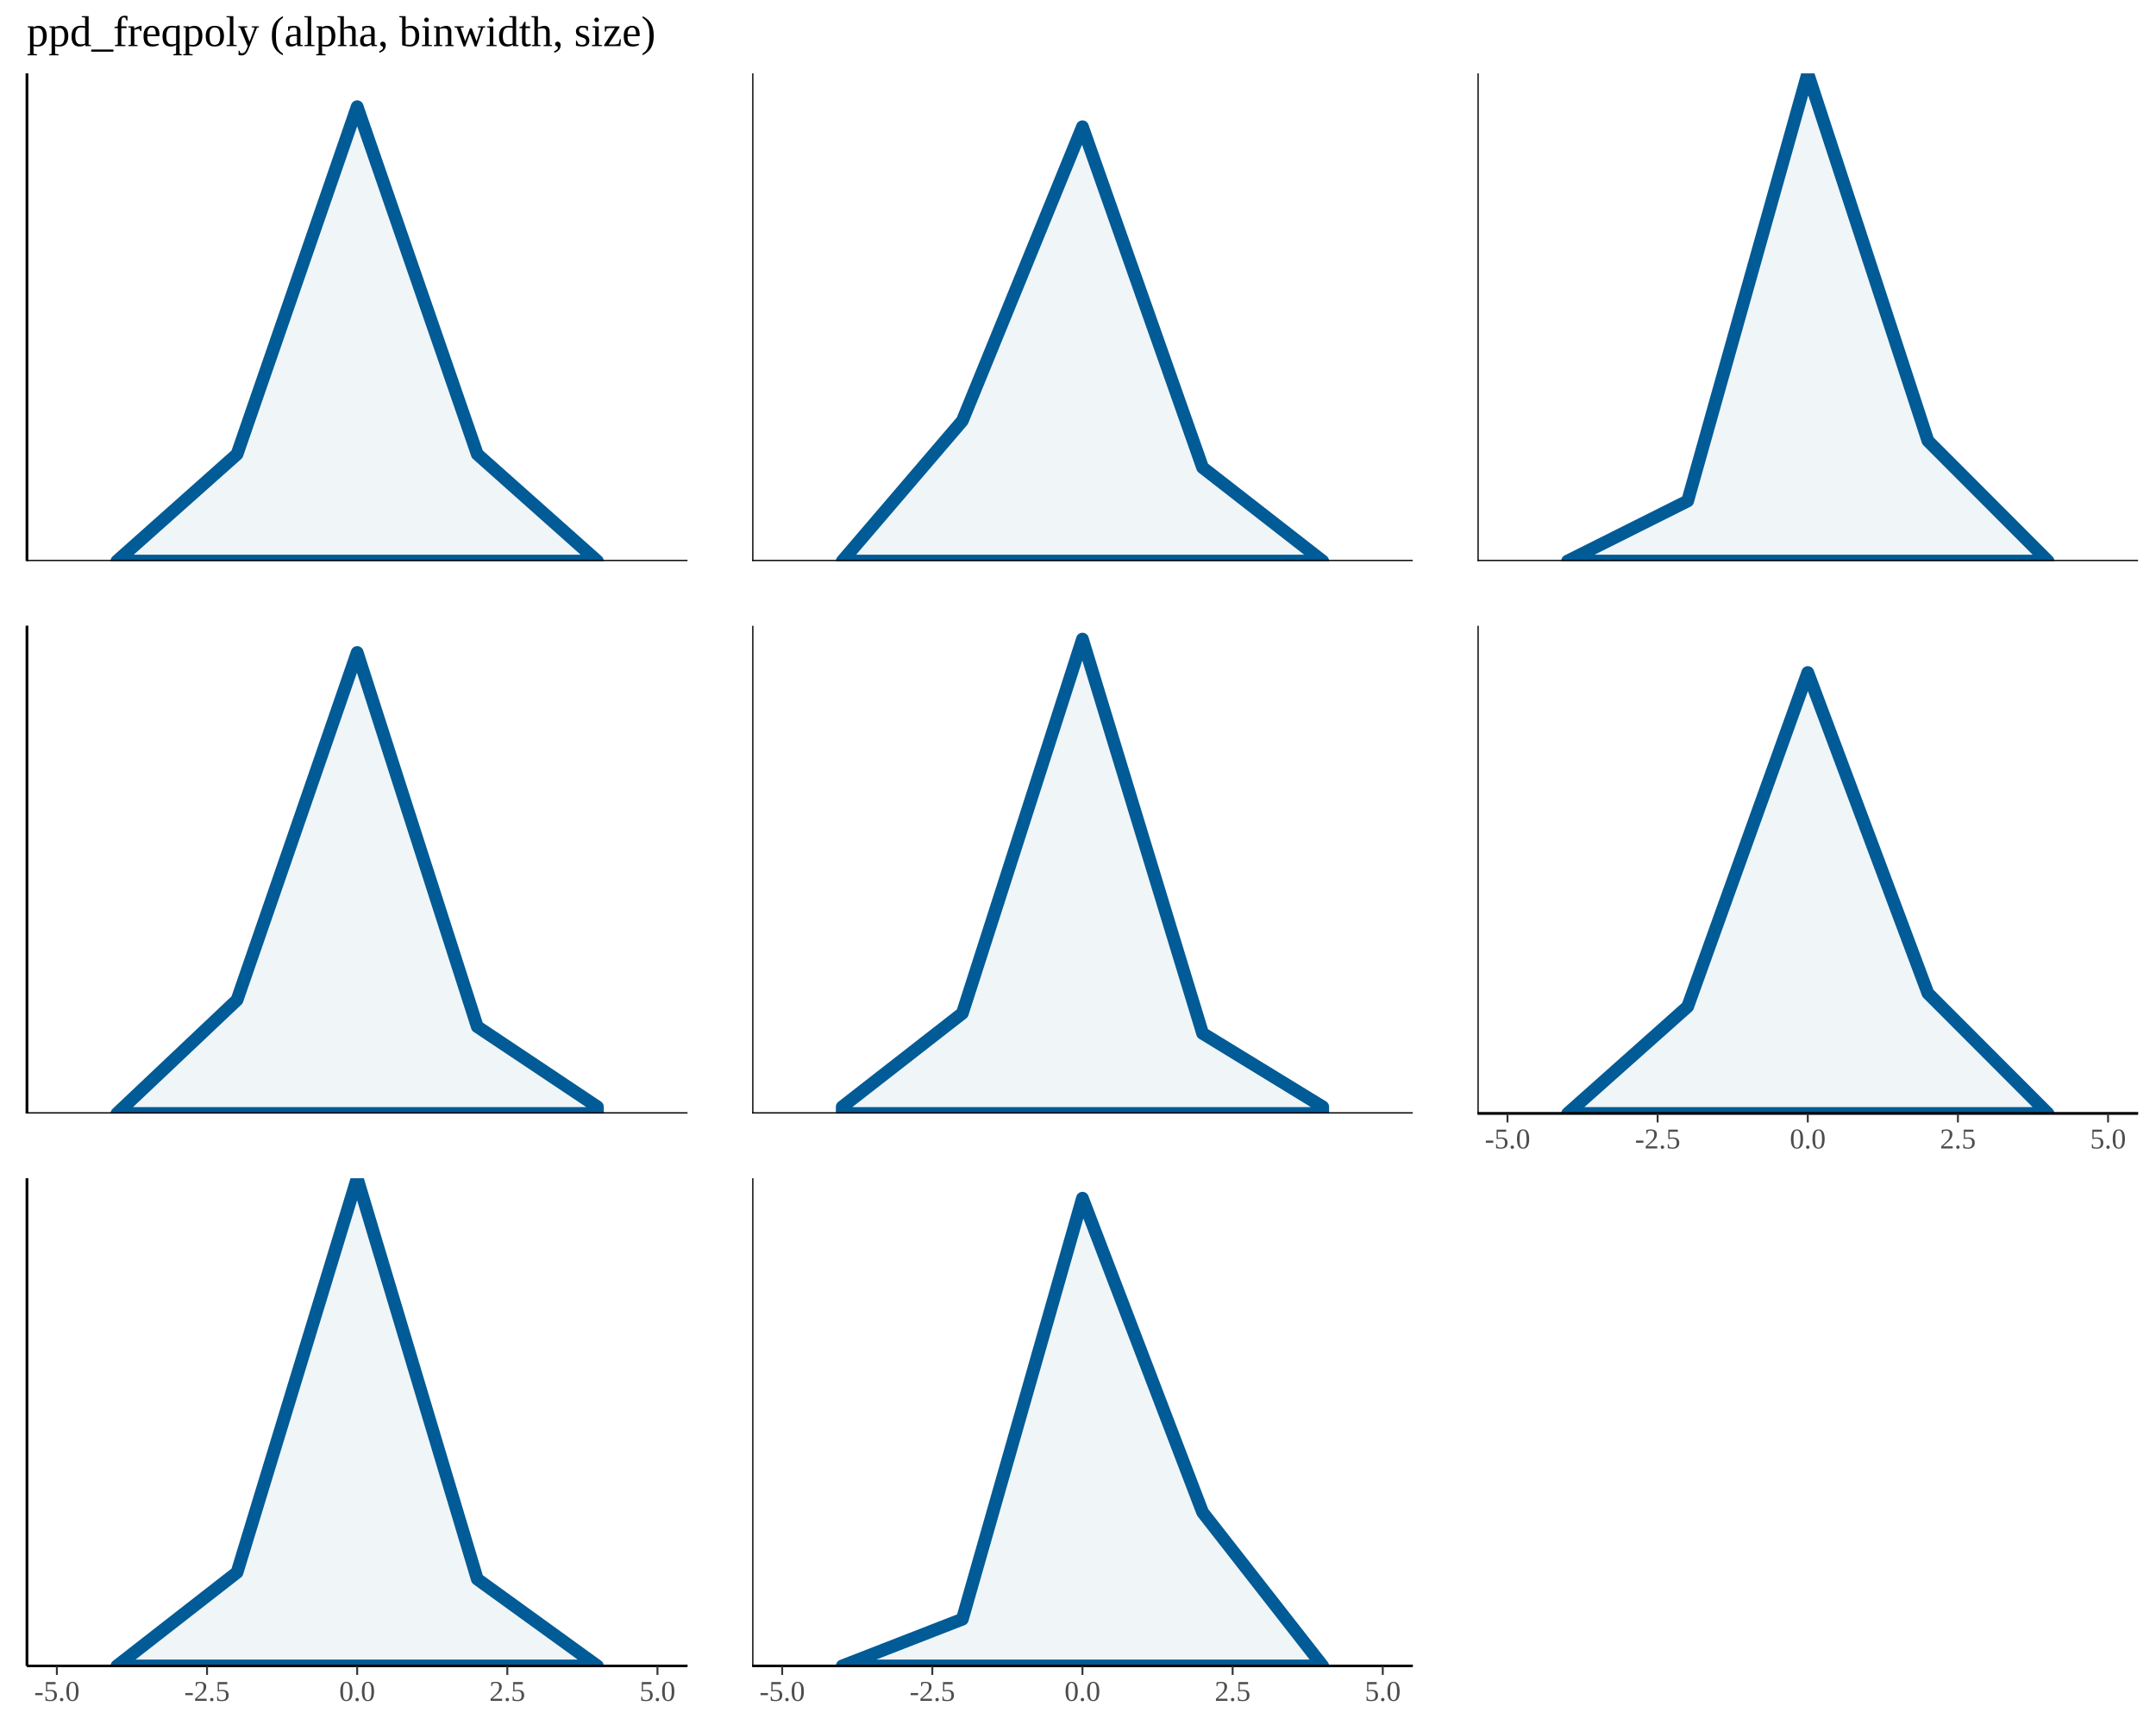
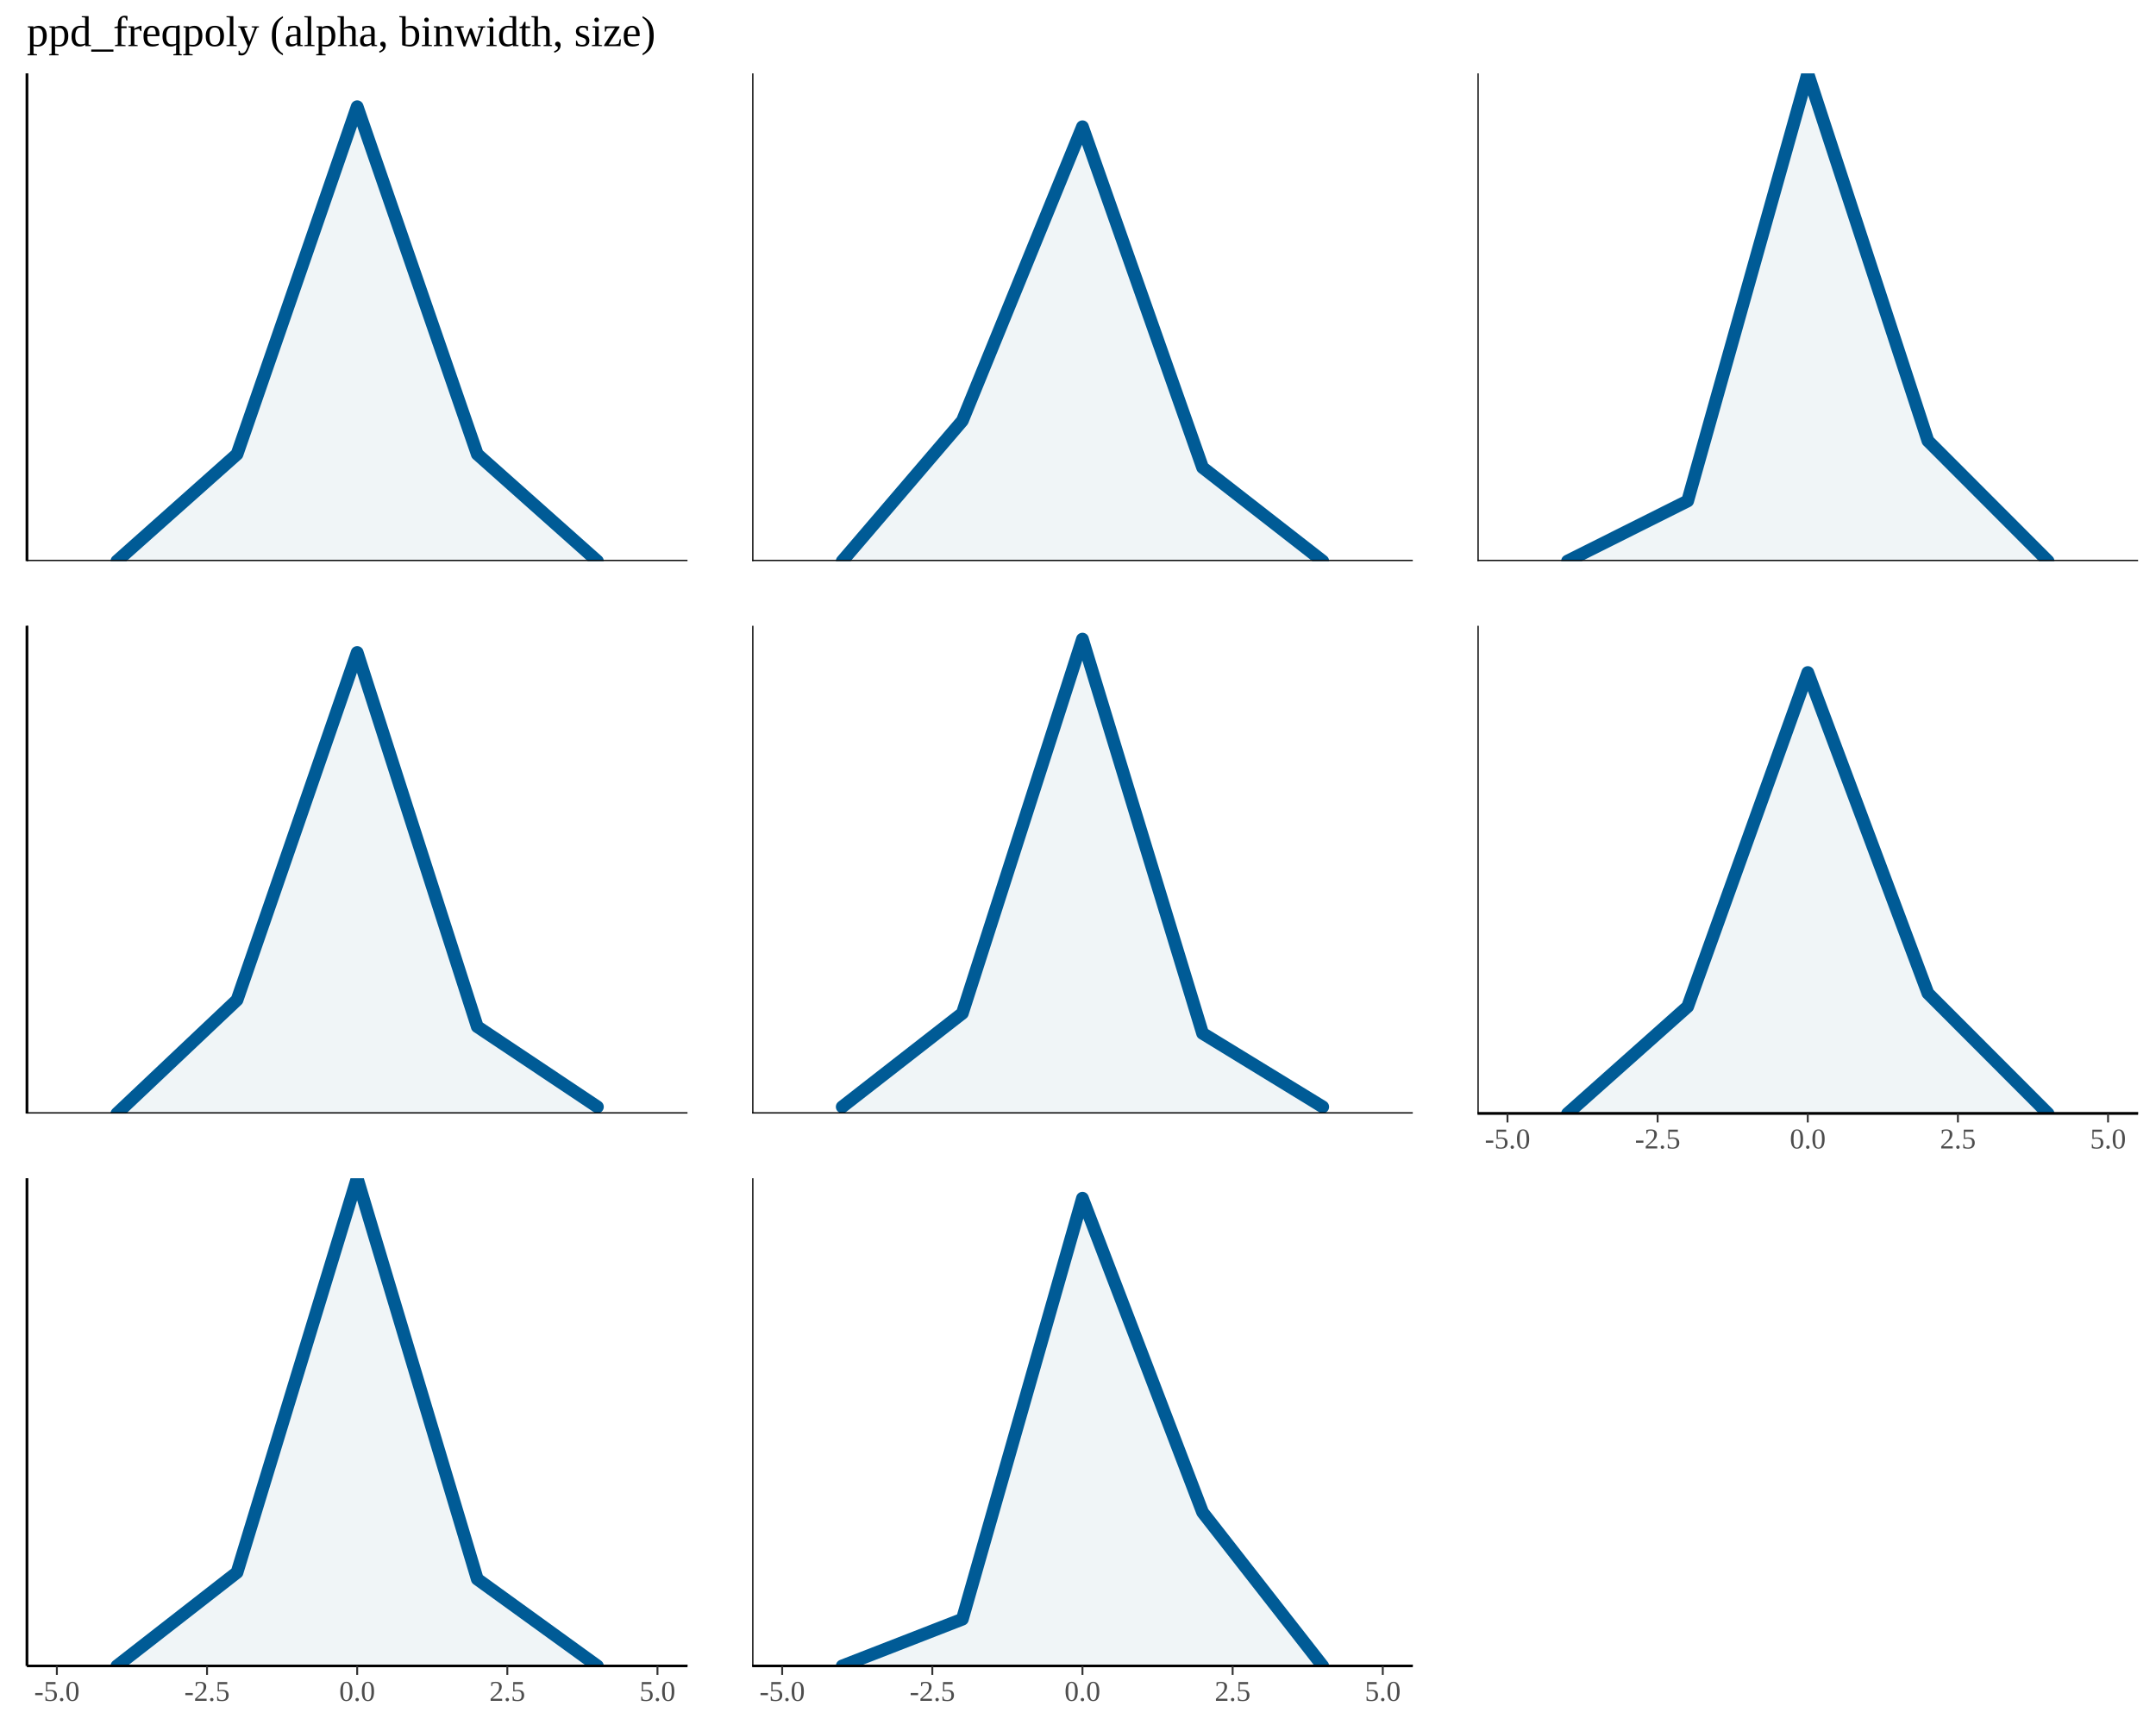
<svg xmlns="http://www.w3.org/2000/svg" viewBox="0 0 720.00 576.00">
  <defs>
    <style type="text/css">
    line, polyline, polygon, path, rect, circle {
      fill: none;
      stroke: #000000;
      stroke-linecap: round;
      stroke-linejoin: round;
      stroke-miterlimit: 10.00;
    }
  </style>
  </defs>
  <rect width="100%" height="100%" style="stroke: none; fill: #FFFFFF;" />
  <defs>
    <clipPath id="cpOC45N3wyMjkuNTl8MTg3LjM1fDI0LjQ5">
      <rect x="8.97" y="24.49" width="220.62" height="162.87" />
    </clipPath>
  </defs>
-   <polygon points="39.05,187.35 79.16,151.66 119.28,35.64 159.39,151.66 199.50,187.35 199.50,187.35 159.39,187.35 119.28,187.35 79.16,187.35 39.05,187.35 " style="stroke-width: 4.27; stroke: #005B96; fill: #6497B1; fill-opacity: 0.10;" clip-path="url(#cpOC45N3wyMjkuNTl8MTg3LjM1fDI0LjQ5)" />
+   <polygon points="39.05,187.35 79.16,151.66 119.28,35.64 159.39,151.66 199.50,187.35 199.50,187.35 159.39,187.35 119.28,187.35 79.16,187.35 39.05,187.35 " style="stroke-width: 0.75; stroke: none; fill: #6497B1; fill-opacity: 0.10;" clip-path="url(#cpOC45N3wyMjkuNTl8MTg3LjM1fDI0LjQ5)" />
+   <polyline points="39.05,187.35 79.16,151.66 119.28,35.64 159.39,151.66 199.50,187.35 " style="stroke-width: 4.27; stroke: #005B96;" clip-path="url(#cpOC45N3wyMjkuNTl8MTg3LjM1fDI0LjQ5)" />
  <line x1="8.97" y1="187.35" x2="229.59" y2="187.35" style="stroke-width: 0.85; stroke-linecap: butt;" clip-path="url(#cpOC45N3wyMjkuNTl8MTg3LjM1fDI0LjQ5)" />
  <line x1="8.97" y1="187.35" x2="8.97" y2="24.49" style="stroke-width: 0.85; stroke-linecap: butt;" clip-path="url(#cpOC45N3wyMjkuNTl8MTg3LjM1fDI0LjQ5)" />
  <defs>
    <clipPath id="cpMC4wMHw3MjAuMDB8NTc2LjAwfDAuMDA=">
      <rect x="0.00" y="0.00" width="720.00" height="576.00" />
    </clipPath>
  </defs>
  <defs>
    <clipPath id="cpOC45N3wyMjkuNTl8MzcxLjgyfDIwOC45NQ==">
      <rect x="8.97" y="208.95" width="220.62" height="162.87" />
    </clipPath>
  </defs>
-   <polygon points="39.05,371.82 79.16,333.89 119.28,217.88 159.39,342.81 199.50,369.59 199.50,371.82 159.39,371.82 119.28,371.82 79.16,371.82 39.05,371.82 " style="stroke-width: 4.27; stroke: #005B96; fill: #6497B1; fill-opacity: 0.10;" clip-path="url(#cpOC45N3wyMjkuNTl8MzcxLjgyfDIwOC45NQ==)" />
+   <polygon points="39.05,371.82 79.16,333.89 119.28,217.88 159.39,342.81 199.50,369.59 199.50,371.82 159.39,371.82 119.28,371.82 79.16,371.82 39.05,371.82 " style="stroke-width: 0.75; stroke: none; fill: #6497B1; fill-opacity: 0.10;" clip-path="url(#cpOC45N3wyMjkuNTl8MzcxLjgyfDIwOC45NQ==)" />
+   <polyline points="39.05,371.82 79.16,333.89 119.28,217.88 159.39,342.81 199.50,369.59 " style="stroke-width: 4.27; stroke: #005B96;" clip-path="url(#cpOC45N3wyMjkuNTl8MzcxLjgyfDIwOC45NQ==)" />
  <line x1="8.97" y1="371.82" x2="229.59" y2="371.82" style="stroke-width: 0.85; stroke-linecap: butt;" clip-path="url(#cpOC45N3wyMjkuNTl8MzcxLjgyfDIwOC45NQ==)" />
  <line x1="8.97" y1="371.82" x2="8.97" y2="208.95" style="stroke-width: 0.85; stroke-linecap: butt;" clip-path="url(#cpOC45N3wyMjkuNTl8MzcxLjgyfDIwOC45NQ==)" />
  <defs>
    <clipPath id="cpMC4wMHw3MjAuMDB8NTc2LjAwfDAuMDA=">
      <rect x="0.00" y="0.00" width="720.00" height="576.00" />
    </clipPath>
  </defs>
  <defs>
    <clipPath id="cpOC45N3wyMjkuNTl8NTU2LjI4fDM5My40Mg==">
      <rect x="8.97" y="393.42" width="220.62" height="162.87" />
    </clipPath>
  </defs>
-   <polygon points="39.05,556.28 79.16,525.05 119.28,393.42 159.39,527.28 199.50,556.28 199.50,556.28 159.39,556.28 119.28,556.28 79.16,556.28 39.05,556.28 " style="stroke-width: 4.27; stroke: #005B96; fill: #6497B1; fill-opacity: 0.10;" clip-path="url(#cpOC45N3wyMjkuNTl8NTU2LjI4fDM5My40Mg==)" />
+   <polygon points="39.05,556.28 79.16,525.05 119.28,393.42 159.39,527.28 199.50,556.28 199.50,556.28 159.39,556.28 119.28,556.28 79.16,556.28 39.05,556.28 " style="stroke-width: 0.75; stroke: none; fill: #6497B1; fill-opacity: 0.10;" clip-path="url(#cpOC45N3wyMjkuNTl8NTU2LjI4fDM5My40Mg==)" />
+   <polyline points="39.05,556.28 79.16,525.05 119.28,393.42 159.39,527.28 199.50,556.28 " style="stroke-width: 4.27; stroke: #005B96;" clip-path="url(#cpOC45N3wyMjkuNTl8NTU2LjI4fDM5My40Mg==)" />
  <line x1="8.97" y1="556.28" x2="229.59" y2="556.28" style="stroke-width: 0.85; stroke-linecap: butt;" clip-path="url(#cpOC45N3wyMjkuNTl8NTU2LjI4fDM5My40Mg==)" />
  <line x1="8.97" y1="556.28" x2="8.97" y2="393.42" style="stroke-width: 0.85; stroke-linecap: butt;" clip-path="url(#cpOC45N3wyMjkuNTl8NTU2LjI4fDM5My40Mg==)" />
  <defs>
    <clipPath id="cpMC4wMHw3MjAuMDB8NTc2LjAwfDAuMDA=">
      <rect x="0.00" y="0.00" width="720.00" height="576.00" />
    </clipPath>
  </defs>
  <defs>
    <clipPath id="cpMjUxLjE5fDQ3MS44MHwxODcuMzV8MjQuNDk=">
      <rect x="251.19" y="24.49" width="220.62" height="162.87" />
    </clipPath>
  </defs>
-   <polygon points="281.27,187.35 321.38,140.50 361.49,42.33 401.61,156.12 441.72,187.35 441.72,187.35 401.61,187.35 361.49,187.35 321.38,187.35 281.27,187.35 " style="stroke-width: 4.27; stroke: #005B96; fill: #6497B1; fill-opacity: 0.10;" clip-path="url(#cpMjUxLjE5fDQ3MS44MHwxODcuMzV8MjQuNDk=)" />
+   <polygon points="281.27,187.35 321.38,140.50 361.49,42.33 401.61,156.12 441.72,187.35 441.72,187.35 401.61,187.35 361.49,187.35 321.38,187.35 281.27,187.35 " style="stroke-width: 0.75; stroke: none; fill: #6497B1; fill-opacity: 0.10;" clip-path="url(#cpMjUxLjE5fDQ3MS44MHwxODcuMzV8MjQuNDk=)" />
+   <polyline points="281.27,187.35 321.38,140.50 361.49,42.33 401.61,156.12 441.72,187.35 " style="stroke-width: 4.27; stroke: #005B96;" clip-path="url(#cpMjUxLjE5fDQ3MS44MHwxODcuMzV8MjQuNDk=)" />
  <line x1="251.19" y1="187.35" x2="471.80" y2="187.35" style="stroke-width: 0.85; stroke-linecap: butt;" clip-path="url(#cpMjUxLjE5fDQ3MS44MHwxODcuMzV8MjQuNDk=)" />
  <line x1="251.19" y1="187.35" x2="251.19" y2="24.49" style="stroke-width: 0.85; stroke-linecap: butt;" clip-path="url(#cpMjUxLjE5fDQ3MS44MHwxODcuMzV8MjQuNDk=)" />
  <defs>
    <clipPath id="cpMC4wMHw3MjAuMDB8NTc2LjAwfDAuMDA=">
      <rect x="0.00" y="0.00" width="720.00" height="576.00" />
    </clipPath>
  </defs>
  <defs>
    <clipPath id="cpMjUxLjE5fDQ3MS44MHwzNzEuODJ8MjA4Ljk1">
      <rect x="251.19" y="208.95" width="220.62" height="162.87" />
    </clipPath>
  </defs>
-   <polygon points="281.27,369.59 321.38,338.35 361.49,213.41 401.61,345.05 441.72,369.59 441.72,371.82 401.61,371.82 361.49,371.82 321.38,371.82 281.27,371.82 " style="stroke-width: 4.27; stroke: #005B96; fill: #6497B1; fill-opacity: 0.10;" clip-path="url(#cpMjUxLjE5fDQ3MS44MHwzNzEuODJ8MjA4Ljk1)" />
+   <polygon points="281.27,369.59 321.38,338.35 361.49,213.41 401.61,345.05 441.72,369.59 441.72,371.82 401.61,371.82 361.49,371.82 321.38,371.82 281.27,371.82 " style="stroke-width: 0.75; stroke: none; fill: #6497B1; fill-opacity: 0.10;" clip-path="url(#cpMjUxLjE5fDQ3MS44MHwzNzEuODJ8MjA4Ljk1)" />
+   <polyline points="281.27,369.59 321.38,338.35 361.49,213.41 401.61,345.05 441.72,369.59 " style="stroke-width: 4.27; stroke: #005B96;" clip-path="url(#cpMjUxLjE5fDQ3MS44MHwzNzEuODJ8MjA4Ljk1)" />
  <line x1="251.19" y1="371.82" x2="471.80" y2="371.82" style="stroke-width: 0.85; stroke-linecap: butt;" clip-path="url(#cpMjUxLjE5fDQ3MS44MHwzNzEuODJ8MjA4Ljk1)" />
  <line x1="251.19" y1="371.82" x2="251.19" y2="208.95" style="stroke-width: 0.85; stroke-linecap: butt;" clip-path="url(#cpMjUxLjE5fDQ3MS44MHwzNzEuODJ8MjA4Ljk1)" />
  <defs>
    <clipPath id="cpMC4wMHw3MjAuMDB8NTc2LjAwfDAuMDA=">
      <rect x="0.00" y="0.00" width="720.00" height="576.00" />
    </clipPath>
  </defs>
  <defs>
    <clipPath id="cpMjUxLjE5fDQ3MS44MHw1NTYuMjh8MzkzLjQy">
      <rect x="251.19" y="393.42" width="220.62" height="162.87" />
    </clipPath>
  </defs>
-   <polygon points="281.27,556.28 321.38,540.67 361.49,400.11 401.61,504.97 441.72,556.28 441.72,556.28 401.61,556.28 361.49,556.28 321.38,556.28 281.27,556.28 " style="stroke-width: 4.27; stroke: #005B96; fill: #6497B1; fill-opacity: 0.10;" clip-path="url(#cpMjUxLjE5fDQ3MS44MHw1NTYuMjh8MzkzLjQy)" />
+   <polygon points="281.27,556.28 321.38,540.67 361.49,400.11 401.61,504.97 441.72,556.28 441.72,556.28 401.61,556.28 361.49,556.28 321.38,556.28 281.27,556.28 " style="stroke-width: 0.75; stroke: none; fill: #6497B1; fill-opacity: 0.10;" clip-path="url(#cpMjUxLjE5fDQ3MS44MHw1NTYuMjh8MzkzLjQy)" />
+   <polyline points="281.27,556.28 321.38,540.67 361.49,400.11 401.61,504.97 441.72,556.28 " style="stroke-width: 4.27; stroke: #005B96;" clip-path="url(#cpMjUxLjE5fDQ3MS44MHw1NTYuMjh8MzkzLjQy)" />
  <line x1="251.19" y1="556.28" x2="471.80" y2="556.28" style="stroke-width: 0.85; stroke-linecap: butt;" clip-path="url(#cpMjUxLjE5fDQ3MS44MHw1NTYuMjh8MzkzLjQy)" />
  <line x1="251.19" y1="556.28" x2="251.19" y2="393.42" style="stroke-width: 0.85; stroke-linecap: butt;" clip-path="url(#cpMjUxLjE5fDQ3MS44MHw1NTYuMjh8MzkzLjQy)" />
  <defs>
    <clipPath id="cpMC4wMHw3MjAuMDB8NTc2LjAwfDAuMDA=">
      <rect x="0.00" y="0.00" width="720.00" height="576.00" />
    </clipPath>
  </defs>
  <defs>
    <clipPath id="cpNDkzLjQwfDcxNC4wMnwxODcuMzV8MjQuNDk=">
      <rect x="493.40" y="24.49" width="220.62" height="162.87" />
    </clipPath>
  </defs>
-   <polygon points="523.49,187.35 563.60,167.27 603.71,24.49 643.83,147.19 683.94,187.35 683.94,187.35 643.83,187.35 603.71,187.35 563.60,187.35 523.49,187.35 " style="stroke-width: 4.27; stroke: #005B96; fill: #6497B1; fill-opacity: 0.10;" clip-path="url(#cpNDkzLjQwfDcxNC4wMnwxODcuMzV8MjQuNDk=)" />
+   <polygon points="523.49,187.35 563.60,167.27 603.71,24.49 643.83,147.19 683.94,187.35 683.94,187.35 643.83,187.35 603.71,187.35 563.60,187.35 523.49,187.35 " style="stroke-width: 0.75; stroke: none; fill: #6497B1; fill-opacity: 0.10;" clip-path="url(#cpNDkzLjQwfDcxNC4wMnwxODcuMzV8MjQuNDk=)" />
+   <polyline points="523.49,187.35 563.60,167.27 603.71,24.49 643.83,147.19 683.94,187.35 " style="stroke-width: 4.27; stroke: #005B96;" clip-path="url(#cpNDkzLjQwfDcxNC4wMnwxODcuMzV8MjQuNDk=)" />
  <line x1="493.40" y1="187.35" x2="714.02" y2="187.35" style="stroke-width: 0.85; stroke-linecap: butt;" clip-path="url(#cpNDkzLjQwfDcxNC4wMnwxODcuMzV8MjQuNDk=)" />
  <line x1="493.40" y1="187.35" x2="493.40" y2="24.49" style="stroke-width: 0.85; stroke-linecap: butt;" clip-path="url(#cpNDkzLjQwfDcxNC4wMnwxODcuMzV8MjQuNDk=)" />
  <defs>
    <clipPath id="cpMC4wMHw3MjAuMDB8NTc2LjAwfDAuMDA=">
      <rect x="0.00" y="0.00" width="720.00" height="576.00" />
    </clipPath>
  </defs>
  <defs>
    <clipPath id="cpNDkzLjQwfDcxNC4wMnwzNzEuODJ8MjA4Ljk1">
      <rect x="493.40" y="208.95" width="220.62" height="162.87" />
    </clipPath>
  </defs>
-   <polygon points="523.49,371.82 563.60,336.12 603.71,224.57 643.83,331.66 683.94,371.82 683.94,371.82 643.83,371.82 603.71,371.82 563.60,371.82 523.49,371.82 " style="stroke-width: 4.27; stroke: #005B96; fill: #6497B1; fill-opacity: 0.10;" clip-path="url(#cpNDkzLjQwfDcxNC4wMnwzNzEuODJ8MjA4Ljk1)" />
+   <polygon points="523.49,371.82 563.60,336.12 603.71,224.57 643.83,331.66 683.94,371.82 683.94,371.82 643.83,371.82 603.71,371.82 563.60,371.82 523.49,371.82 " style="stroke-width: 0.75; stroke: none; fill: #6497B1; fill-opacity: 0.10;" clip-path="url(#cpNDkzLjQwfDcxNC4wMnwzNzEuODJ8MjA4Ljk1)" />
+   <polyline points="523.49,371.82 563.60,336.12 603.71,224.57 643.83,331.66 683.94,371.82 " style="stroke-width: 4.27; stroke: #005B96;" clip-path="url(#cpNDkzLjQwfDcxNC4wMnwzNzEuODJ8MjA4Ljk1)" />
  <line x1="493.40" y1="371.82" x2="714.02" y2="371.82" style="stroke-width: 0.85; stroke-linecap: butt;" clip-path="url(#cpNDkzLjQwfDcxNC4wMnwzNzEuODJ8MjA4Ljk1)" />
  <line x1="493.40" y1="371.82" x2="493.40" y2="208.95" style="stroke-width: 0.85; stroke-linecap: butt;" clip-path="url(#cpNDkzLjQwfDcxNC4wMnwzNzEuODJ8MjA4Ljk1)" />
  <defs>
    <clipPath id="cpMC4wMHw3MjAuMDB8NTc2LjAwfDAuMDA=">
      <rect x="0.00" y="0.00" width="720.00" height="576.00" />
    </clipPath>
  </defs>
  <defs>
    <clipPath id="cpNDkzLjQwfDcxNC4wMnw1NTYuMjh8MzkzLjQy">
      <rect x="493.40" y="393.42" width="220.62" height="162.87" />
    </clipPath>
  </defs>
  <defs>
    <clipPath id="cpMC4wMHw3MjAuMDB8NTc2LjAwfDAuMDA=">
      <rect x="0.00" y="0.00" width="720.00" height="576.00" />
    </clipPath>
  </defs>
  <defs>
    <clipPath id="cpOC45N3wyMjkuNTl8MzkzLjQyfDM5My40Mg==">
      <rect x="8.97" y="393.42" width="220.62" height="0.00" />
    </clipPath>
  </defs>
  <defs>
    <clipPath id="cpMC4wMHw3MjAuMDB8NTc2LjAwfDAuMDA=">
      <rect x="0.00" y="0.00" width="720.00" height="576.00" />
    </clipPath>
  </defs>
  <defs>
    <clipPath id="cpMjUxLjE5fDQ3MS44MHwzOTMuNDJ8MzkzLjQy">
      <rect x="251.19" y="393.42" width="220.62" height="0.00" />
    </clipPath>
  </defs>
  <defs>
    <clipPath id="cpMC4wMHw3MjAuMDB8NTc2LjAwfDAuMDA=">
      <rect x="0.00" y="0.00" width="720.00" height="576.00" />
    </clipPath>
  </defs>
  <defs>
    <clipPath id="cpNDkzLjQwfDcxNC4wMnwzOTMuNDJ8MzkzLjQy">
      <rect x="493.40" y="393.42" width="220.62" height="0.00" />
    </clipPath>
  </defs>
  <defs>
    <clipPath id="cpMC4wMHw3MjAuMDB8NTc2LjAwfDAuMDA=">
      <rect x="0.00" y="0.00" width="720.00" height="576.00" />
    </clipPath>
  </defs>
  <defs>
    <clipPath id="cpOC45N3wyMjkuNTl8MjA4Ljk1fDIwOC45NQ==">
      <rect x="8.97" y="208.95" width="220.62" height="0.00" />
    </clipPath>
  </defs>
  <defs>
    <clipPath id="cpMC4wMHw3MjAuMDB8NTc2LjAwfDAuMDA=">
      <rect x="0.00" y="0.00" width="720.00" height="576.00" />
    </clipPath>
  </defs>
  <defs>
    <clipPath id="cpMjUxLjE5fDQ3MS44MHwyMDguOTV8MjA4Ljk1">
      <rect x="251.19" y="208.95" width="220.62" height="0.00" />
    </clipPath>
  </defs>
  <defs>
    <clipPath id="cpMC4wMHw3MjAuMDB8NTc2LjAwfDAuMDA=">
      <rect x="0.00" y="0.00" width="720.00" height="576.00" />
    </clipPath>
  </defs>
  <defs>
    <clipPath id="cpNDkzLjQwfDcxNC4wMnwyMDguOTV8MjA4Ljk1">
      <rect x="493.40" y="208.95" width="220.62" height="0.00" />
    </clipPath>
  </defs>
  <defs>
    <clipPath id="cpMC4wMHw3MjAuMDB8NTc2LjAwfDAuMDA=">
      <rect x="0.00" y="0.00" width="720.00" height="576.00" />
    </clipPath>
  </defs>
  <defs>
    <clipPath id="cpOC45N3wyMjkuNTl8MjQuNDl8MjQuNDk=">
      <rect x="8.97" y="24.49" width="220.62" height="0.00" />
    </clipPath>
  </defs>
  <defs>
    <clipPath id="cpMC4wMHw3MjAuMDB8NTc2LjAwfDAuMDA=">
      <rect x="0.00" y="0.00" width="720.00" height="576.00" />
    </clipPath>
  </defs>
  <defs>
    <clipPath id="cpMjUxLjE5fDQ3MS44MHwyNC40OXwyNC40OQ==">
      <rect x="251.19" y="24.49" width="220.62" height="0.00" />
    </clipPath>
  </defs>
  <defs>
    <clipPath id="cpMC4wMHw3MjAuMDB8NTc2LjAwfDAuMDA=">
      <rect x="0.00" y="0.00" width="720.00" height="576.00" />
    </clipPath>
  </defs>
  <defs>
    <clipPath id="cpNDkzLjQwfDcxNC4wMnwyNC40OXwyNC40OQ==">
      <rect x="493.40" y="24.49" width="220.62" height="0.00" />
    </clipPath>
  </defs>
  <defs>
    <clipPath id="cpMC4wMHw3MjAuMDB8NTc2LjAwfDAuMDA=">
      <rect x="0.00" y="0.00" width="720.00" height="576.00" />
    </clipPath>
  </defs>
  <polyline points="8.97,556.28 229.59,556.28 " style="stroke-width: 0.85; stroke-linecap: butt;" clip-path="url(#cpMC4wMHw3MjAuMDB8NTc2LjAwfDAuMDA=)" />
  <polyline points="18.99,559.27 18.99,556.28 " style="stroke-width: 0.64; stroke: #333333; stroke-linecap: butt;" clip-path="url(#cpMC4wMHw3MjAuMDB8NTc2LjAwfDAuMDA=)" />
  <polyline points="69.14,559.27 69.14,556.28 " style="stroke-width: 0.64; stroke: #333333; stroke-linecap: butt;" clip-path="url(#cpMC4wMHw3MjAuMDB8NTc2LjAwfDAuMDA=)" />
  <polyline points="119.28,559.27 119.28,556.28 " style="stroke-width: 0.64; stroke: #333333; stroke-linecap: butt;" clip-path="url(#cpMC4wMHw3MjAuMDB8NTc2LjAwfDAuMDA=)" />
  <polyline points="169.42,559.27 169.42,556.28 " style="stroke-width: 0.64; stroke: #333333; stroke-linecap: butt;" clip-path="url(#cpMC4wMHw3MjAuMDB8NTc2LjAwfDAuMDA=)" />
  <polyline points="219.56,559.27 219.56,556.28 " style="stroke-width: 0.64; stroke: #333333; stroke-linecap: butt;" clip-path="url(#cpMC4wMHw3MjAuMDB8NTc2LjAwfDAuMDA=)" />
  <g clip-path="url(#cpMC4wMHw3MjAuMDB8NTc2LjAwfDAuMDA=)">
    <text x="11.40" y="567.94" style="font-size: 9.60px; fill: #4D4D4D; font-family: Liberation Serif;" textLength="15.19px" lengthAdjust="spacingAndGlyphs">-5.0</text>
  </g>
  <g clip-path="url(#cpMC4wMHw3MjAuMDB8NTc2LjAwfDAuMDA=)">
    <text x="61.54" y="567.94" style="font-size: 9.60px; fill: #4D4D4D; font-family: Liberation Serif;" textLength="15.19px" lengthAdjust="spacingAndGlyphs">-2.5</text>
  </g>
  <g clip-path="url(#cpMC4wMHw3MjAuMDB8NTc2LjAwfDAuMDA=)">
    <text x="113.28" y="567.94" style="font-size: 9.60px; fill: #4D4D4D; font-family: Liberation Serif;" textLength="12.00px" lengthAdjust="spacingAndGlyphs">0.0</text>
  </g>
  <g clip-path="url(#cpMC4wMHw3MjAuMDB8NTc2LjAwfDAuMDA=)">
    <text x="163.42" y="567.94" style="font-size: 9.60px; fill: #4D4D4D; font-family: Liberation Serif;" textLength="12.00px" lengthAdjust="spacingAndGlyphs">2.5</text>
  </g>
  <g clip-path="url(#cpMC4wMHw3MjAuMDB8NTc2LjAwfDAuMDA=)">
    <text x="213.56" y="567.94" style="font-size: 9.60px; fill: #4D4D4D; font-family: Liberation Serif;" textLength="12.00px" lengthAdjust="spacingAndGlyphs">5.0</text>
  </g>
  <polyline points="251.19,556.28 471.80,556.28 " style="stroke-width: 0.85; stroke-linecap: butt;" clip-path="url(#cpMC4wMHw3MjAuMDB8NTc2LjAwfDAuMDA=)" />
  <polyline points="261.21,559.27 261.21,556.28 " style="stroke-width: 0.64; stroke: #333333; stroke-linecap: butt;" clip-path="url(#cpMC4wMHw3MjAuMDB8NTc2LjAwfDAuMDA=)" />
  <polyline points="311.35,559.27 311.35,556.28 " style="stroke-width: 0.64; stroke: #333333; stroke-linecap: butt;" clip-path="url(#cpMC4wMHw3MjAuMDB8NTc2LjAwfDAuMDA=)" />
  <polyline points="361.49,559.27 361.49,556.28 " style="stroke-width: 0.64; stroke: #333333; stroke-linecap: butt;" clip-path="url(#cpMC4wMHw3MjAuMDB8NTc2LjAwfDAuMDA=)" />
  <polyline points="411.64,559.27 411.64,556.28 " style="stroke-width: 0.64; stroke: #333333; stroke-linecap: butt;" clip-path="url(#cpMC4wMHw3MjAuMDB8NTc2LjAwfDAuMDA=)" />
  <polyline points="461.78,559.27 461.78,556.28 " style="stroke-width: 0.64; stroke: #333333; stroke-linecap: butt;" clip-path="url(#cpMC4wMHw3MjAuMDB8NTc2LjAwfDAuMDA=)" />
  <g clip-path="url(#cpMC4wMHw3MjAuMDB8NTc2LjAwfDAuMDA=)">
    <text x="253.62" y="567.94" style="font-size: 9.60px; fill: #4D4D4D; font-family: Liberation Serif;" textLength="15.19px" lengthAdjust="spacingAndGlyphs">-5.0</text>
  </g>
  <g clip-path="url(#cpMC4wMHw3MjAuMDB8NTc2LjAwfDAuMDA=)">
    <text x="303.76" y="567.94" style="font-size: 9.60px; fill: #4D4D4D; font-family: Liberation Serif;" textLength="15.19px" lengthAdjust="spacingAndGlyphs">-2.5</text>
  </g>
  <g clip-path="url(#cpMC4wMHw3MjAuMDB8NTc2LjAwfDAuMDA=)">
    <text x="355.49" y="567.94" style="font-size: 9.60px; fill: #4D4D4D; font-family: Liberation Serif;" textLength="12.00px" lengthAdjust="spacingAndGlyphs">0.0</text>
  </g>
  <g clip-path="url(#cpMC4wMHw3MjAuMDB8NTc2LjAwfDAuMDA=)">
    <text x="405.64" y="567.94" style="font-size: 9.60px; fill: #4D4D4D; font-family: Liberation Serif;" textLength="12.00px" lengthAdjust="spacingAndGlyphs">2.5</text>
  </g>
  <g clip-path="url(#cpMC4wMHw3MjAuMDB8NTc2LjAwfDAuMDA=)">
    <text x="455.78" y="567.94" style="font-size: 9.60px; fill: #4D4D4D; font-family: Liberation Serif;" textLength="12.00px" lengthAdjust="spacingAndGlyphs">5.0</text>
  </g>
  <polyline points="493.40,371.82 714.02,371.82 " style="stroke-width: 0.85; stroke-linecap: butt;" clip-path="url(#cpMC4wMHw3MjAuMDB8NTc2LjAwfDAuMDA=)" />
  <polyline points="503.43,374.81 503.43,371.82 " style="stroke-width: 0.64; stroke: #333333; stroke-linecap: butt;" clip-path="url(#cpMC4wMHw3MjAuMDB8NTc2LjAwfDAuMDA=)" />
  <polyline points="553.57,374.81 553.57,371.82 " style="stroke-width: 0.64; stroke: #333333; stroke-linecap: butt;" clip-path="url(#cpMC4wMHw3MjAuMDB8NTc2LjAwfDAuMDA=)" />
  <polyline points="603.71,374.81 603.71,371.82 " style="stroke-width: 0.64; stroke: #333333; stroke-linecap: butt;" clip-path="url(#cpMC4wMHw3MjAuMDB8NTc2LjAwfDAuMDA=)" />
  <polyline points="653.85,374.81 653.85,371.82 " style="stroke-width: 0.64; stroke: #333333; stroke-linecap: butt;" clip-path="url(#cpMC4wMHw3MjAuMDB8NTc2LjAwfDAuMDA=)" />
  <polyline points="703.99,374.81 703.99,371.82 " style="stroke-width: 0.64; stroke: #333333; stroke-linecap: butt;" clip-path="url(#cpMC4wMHw3MjAuMDB8NTc2LjAwfDAuMDA=)" />
  <g clip-path="url(#cpMC4wMHw3MjAuMDB8NTc2LjAwfDAuMDA=)">
    <text x="495.84" y="383.48" style="font-size: 9.60px; fill: #4D4D4D; font-family: Liberation Serif;" textLength="15.19px" lengthAdjust="spacingAndGlyphs">-5.0</text>
  </g>
  <g clip-path="url(#cpMC4wMHw3MjAuMDB8NTc2LjAwfDAuMDA=)">
    <text x="545.98" y="383.48" style="font-size: 9.60px; fill: #4D4D4D; font-family: Liberation Serif;" textLength="15.19px" lengthAdjust="spacingAndGlyphs">-2.5</text>
  </g>
  <g clip-path="url(#cpMC4wMHw3MjAuMDB8NTc2LjAwfDAuMDA=)">
    <text x="597.71" y="383.48" style="font-size: 9.60px; fill: #4D4D4D; font-family: Liberation Serif;" textLength="12.00px" lengthAdjust="spacingAndGlyphs">0.0</text>
  </g>
  <g clip-path="url(#cpMC4wMHw3MjAuMDB8NTc2LjAwfDAuMDA=)">
    <text x="647.85" y="383.48" style="font-size: 9.60px; fill: #4D4D4D; font-family: Liberation Serif;" textLength="12.00px" lengthAdjust="spacingAndGlyphs">2.5</text>
  </g>
  <g clip-path="url(#cpMC4wMHw3MjAuMDB8NTc2LjAwfDAuMDA=)">
    <text x="697.99" y="383.48" style="font-size: 9.60px; fill: #4D4D4D; font-family: Liberation Serif;" textLength="12.00px" lengthAdjust="spacingAndGlyphs">5.0</text>
  </g>
  <polyline points="8.97,187.35 8.97,24.49 " style="stroke-width: 0.85; stroke-linecap: butt;" clip-path="url(#cpMC4wMHw3MjAuMDB8NTc2LjAwfDAuMDA=)" />
  <polyline points="8.97,371.82 8.97,208.95 " style="stroke-width: 0.85; stroke-linecap: butt;" clip-path="url(#cpMC4wMHw3MjAuMDB8NTc2LjAwfDAuMDA=)" />
  <polyline points="8.97,556.28 8.97,393.42 " style="stroke-width: 0.85; stroke-linecap: butt;" clip-path="url(#cpMC4wMHw3MjAuMDB8NTc2LjAwfDAuMDA=)" />
  <g clip-path="url(#cpMC4wMHw3MjAuMDB8NTc2LjAwfDAuMDA=)">
    <text x="8.97" y="15.40" style="font-size: 14.40px; font-family: Liberation Serif;" textLength="209.94px" lengthAdjust="spacingAndGlyphs">ppd_freqpoly (alpha, binwidth, size)</text>
  </g>
</svg>
